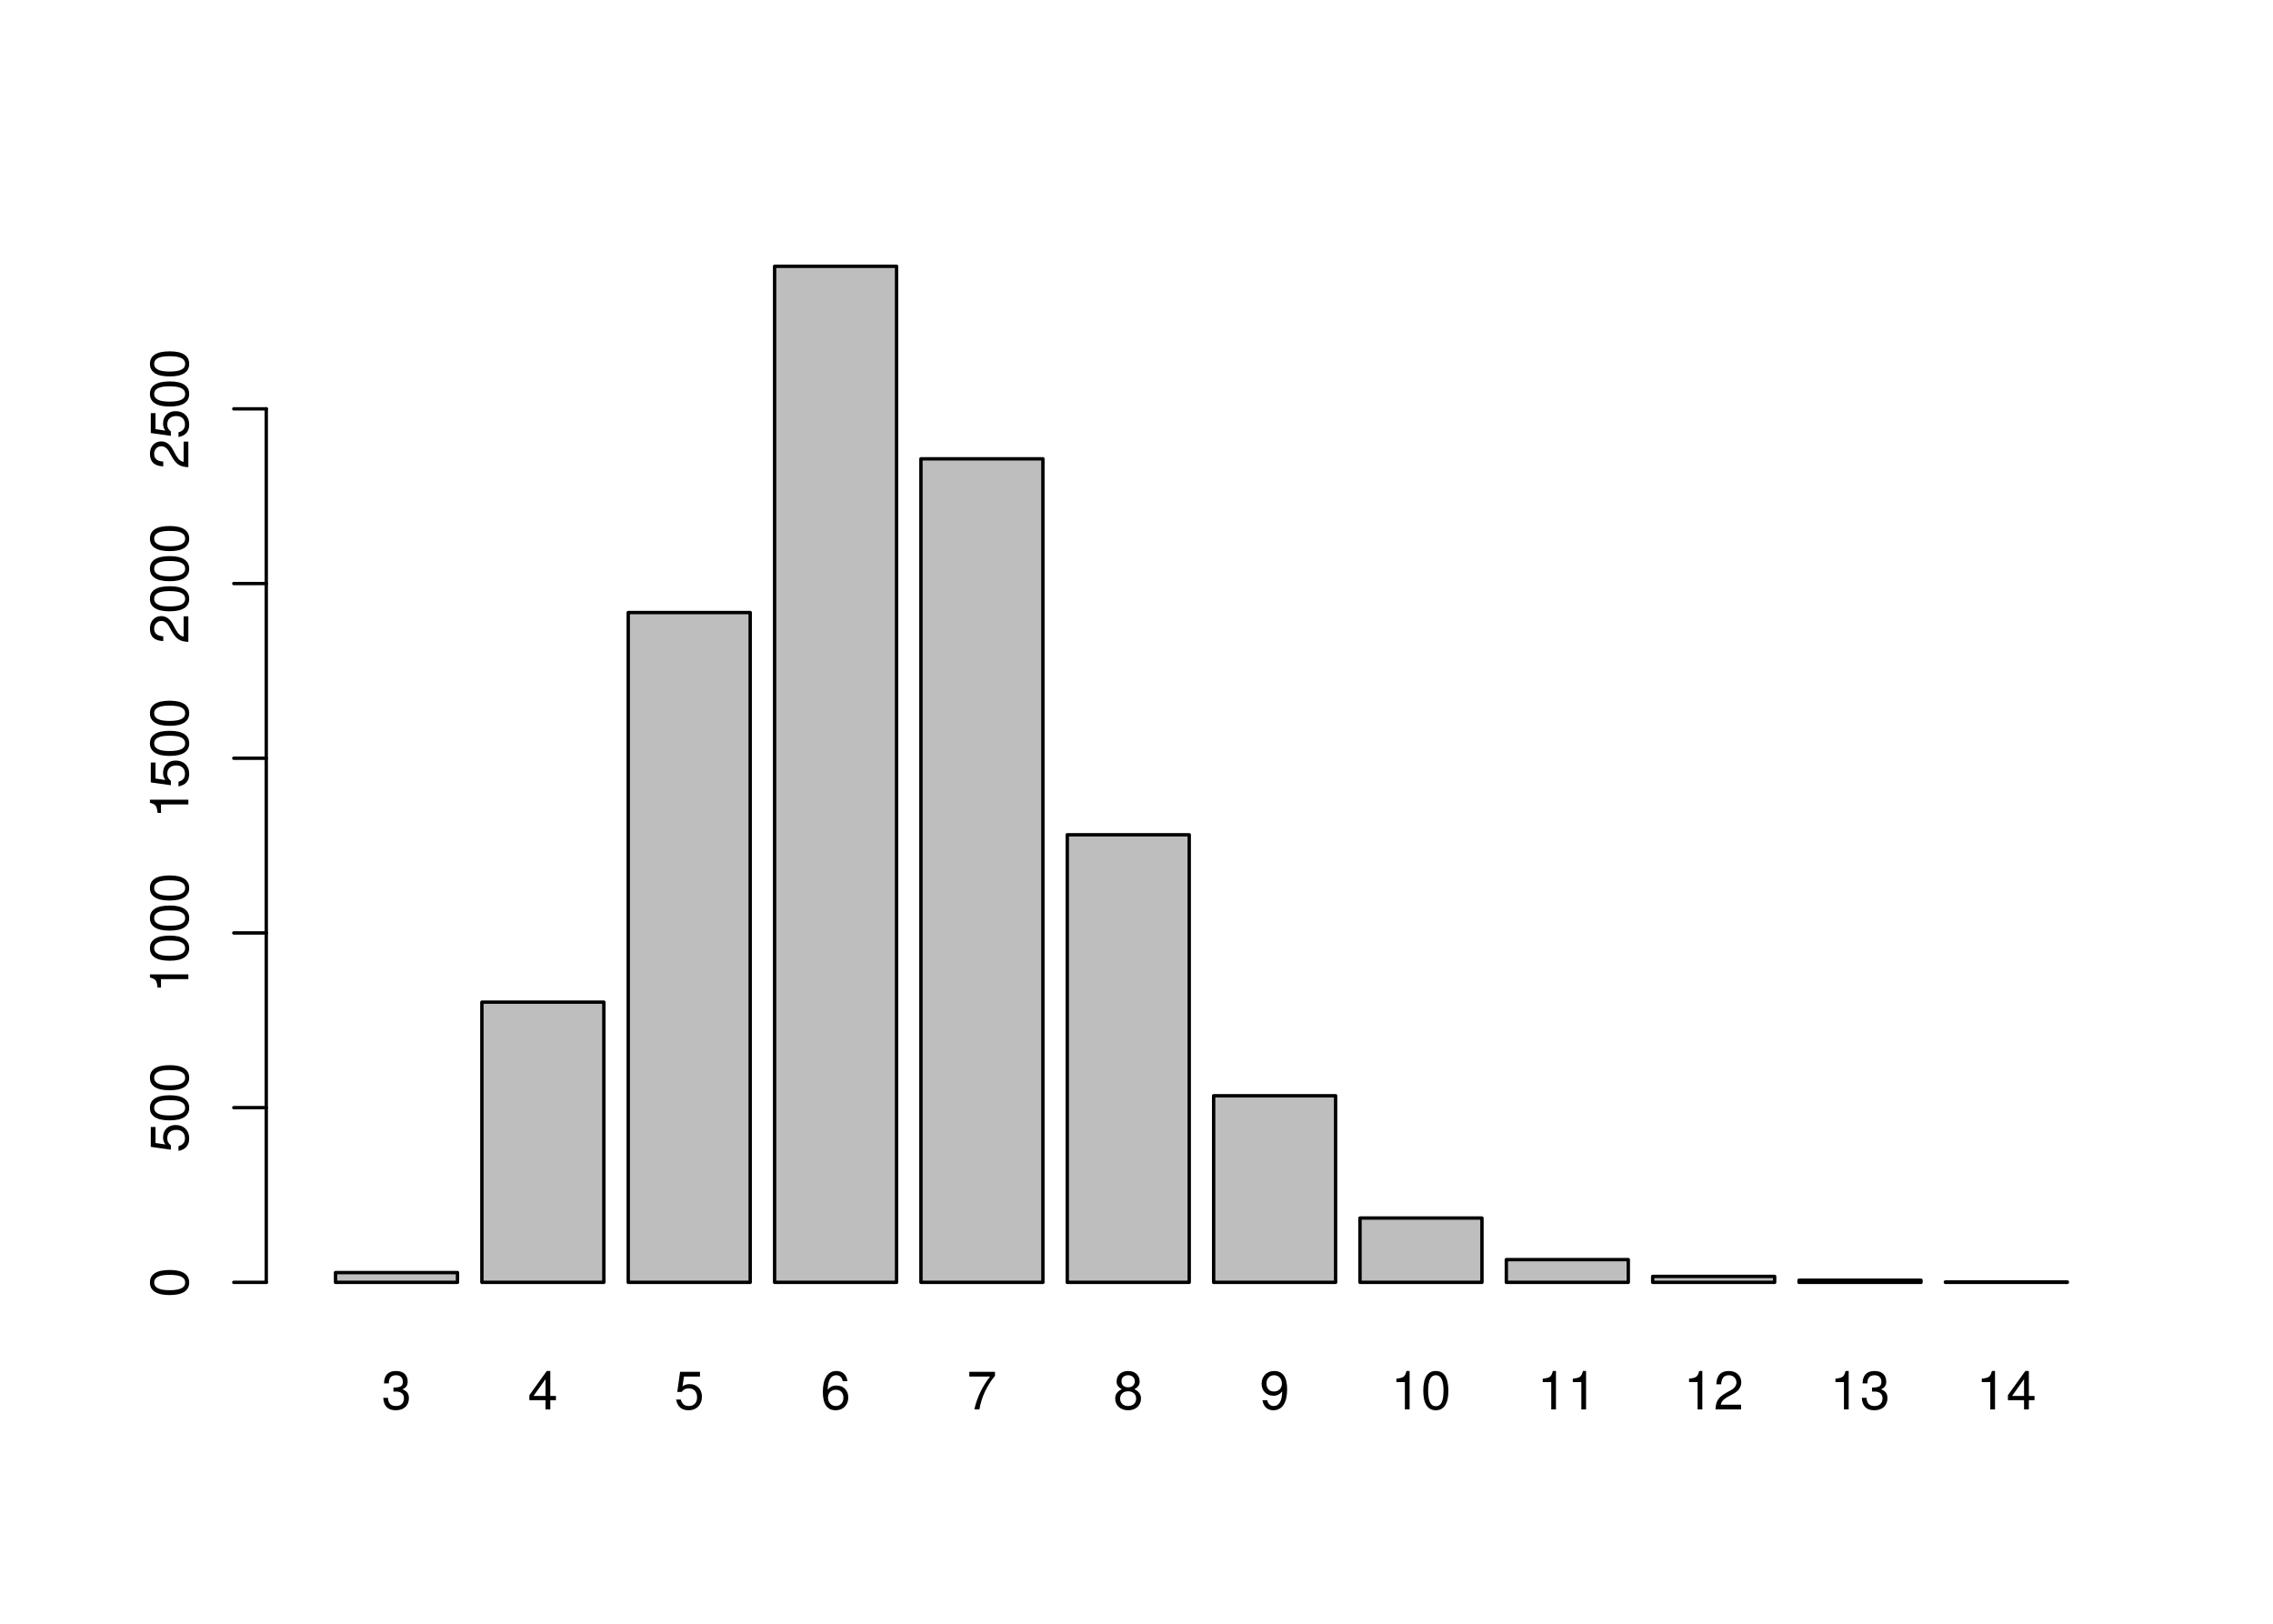
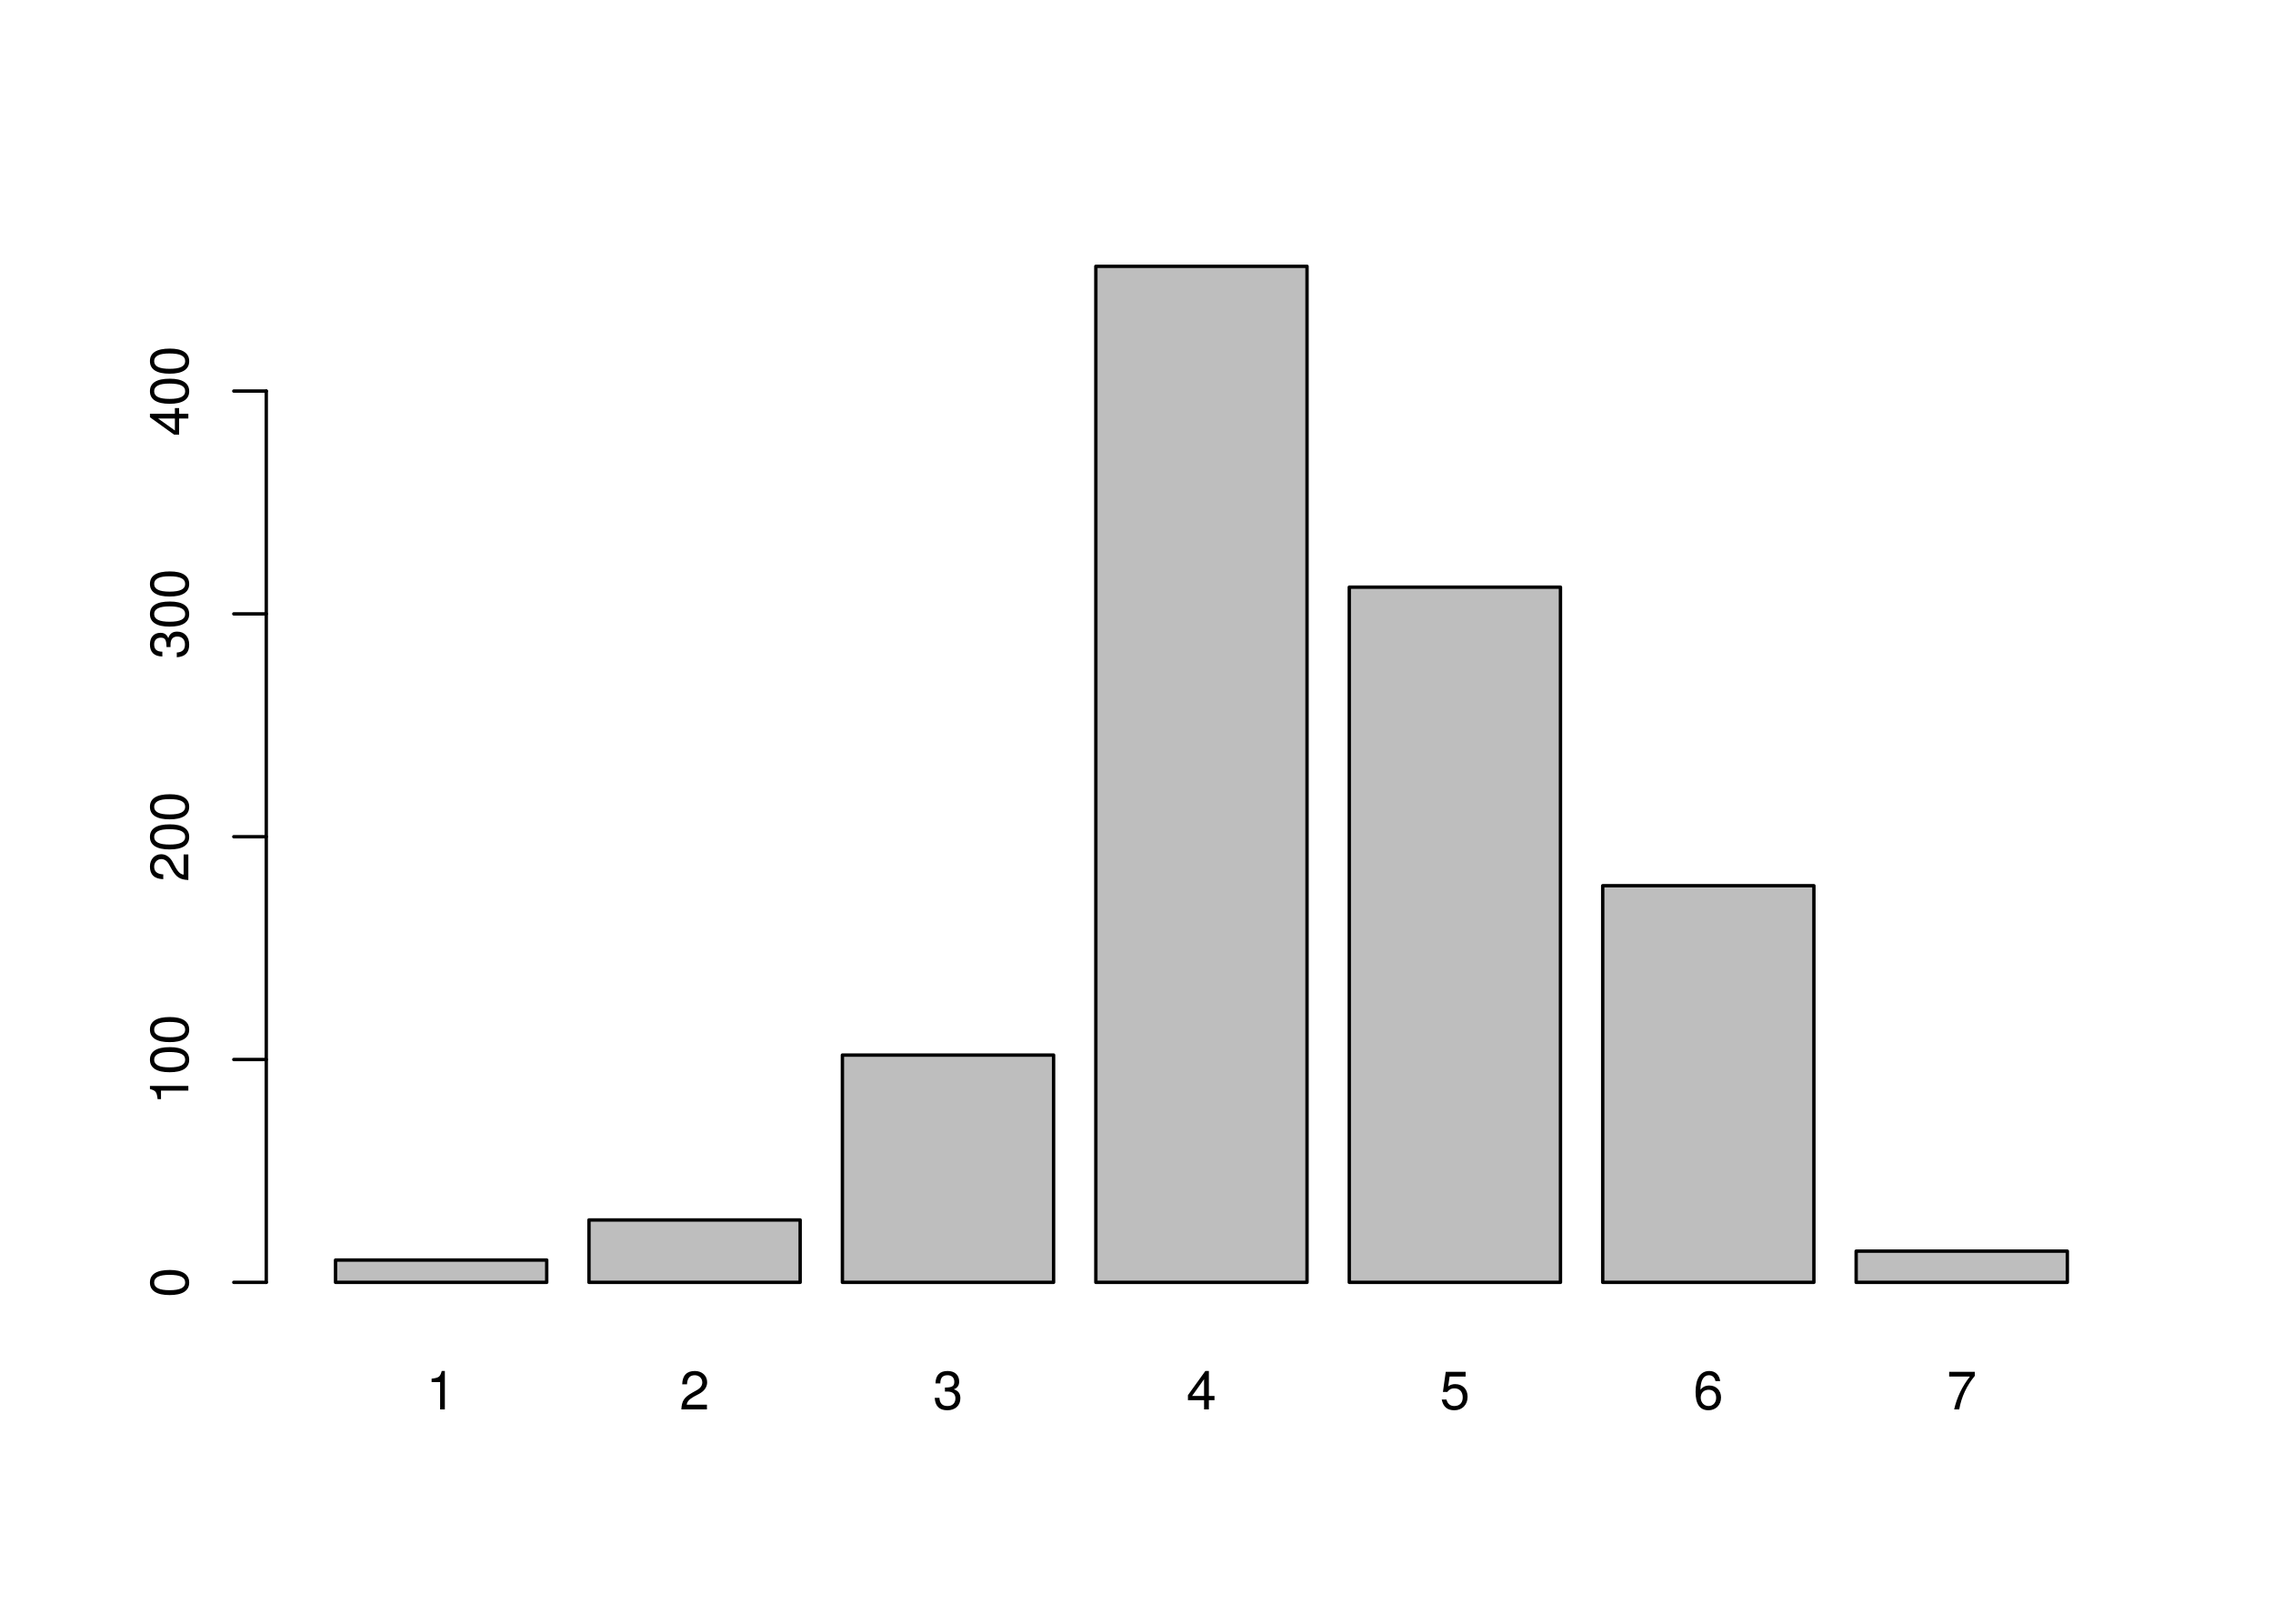
<svg xmlns="http://www.w3.org/2000/svg" xmlns:xlink="http://www.w3.org/1999/xlink" width="504pt" height="360pt" viewBox="0 0 504 360" version="1.1">
  <defs>
    <g>
      <symbol overflow="visible" id="glyph0-0">
        <path style="stroke:none;" d="" />
      </symbol>
      <symbol overflow="visible" id="glyph0-1">
+         <path style="stroke:none;" d="M 4.156 0 L 4.156 -8.516 L 3.469 -8.516 C 3.094 -7.203 2.859 -7.016 1.219 -6.812 L 1.219 -6.062 L 3.109 -6.062 L 3.109 0 Z M 4.156 0 " />
+       </symbol>
+       <symbol overflow="visible" id="glyph0-2">
+         <path style="stroke:none;" d="M 6.125 -6.016 C 6.125 -7.453 5.016 -8.516 3.406 -8.516 C 1.672 -8.516 0.656 -7.625 0.594 -5.562 L 1.656 -5.562 C 1.734 -6.984 2.328 -7.578 3.375 -7.578 C 4.328 -7.578 5.047 -6.906 5.047 -5.984 C 5.047 -5.312 4.656 -4.734 3.906 -4.312 L 2.797 -3.688 C 1.016 -2.672 0.5 -1.875 0.406 0 L 6.078 0 L 6.078 -1.047 L 1.594 -1.047 C 1.703 -1.734 2.094 -2.188 3.125 -2.797 L 4.328 -3.438 C 5.516 -4.078 6.125 -4.969 6.125 -6.016 Z M 6.125 -6.016 " />
+       </symbol>
+       <symbol overflow="visible" id="glyph0-3">
        <path style="stroke:none;" d="M 6.078 -2.469 C 6.078 -3.5 5.656 -4.109 4.625 -4.453 C 5.422 -4.766 5.812 -5.312 5.812 -6.172 C 5.812 -7.625 4.844 -8.516 3.234 -8.516 C 1.516 -8.516 0.594 -7.578 0.562 -5.766 L 1.625 -5.766 C 1.641 -7.016 2.156 -7.578 3.234 -7.578 C 4.172 -7.578 4.734 -7.031 4.734 -6.125 C 4.734 -5.219 4.344 -4.844 2.656 -4.844 L 2.656 -3.953 L 3.234 -3.953 C 4.391 -3.953 4.984 -3.406 4.984 -2.453 C 4.984 -1.391 4.328 -0.75 3.234 -0.75 C 2.078 -0.75 1.516 -1.328 1.438 -2.562 L 0.391 -2.562 C 0.516 -0.672 1.453 0.188 3.188 0.188 C 4.938 0.188 6.078 -0.859 6.078 -2.469 Z M 6.078 -2.469 " />
      </symbol>
-       <symbol overflow="visible" id="glyph0-2">
+       <symbol overflow="visible" id="glyph0-4">
        <path style="stroke:none;" d="M 6.234 -2.047 L 6.234 -2.984 L 4.984 -2.984 L 4.984 -8.516 L 4.203 -8.516 L 0.344 -3.156 L 0.344 -2.047 L 3.922 -2.047 L 3.922 0 L 4.984 0 L 4.984 -2.047 Z M 3.922 -2.984 L 1.266 -2.984 L 3.922 -6.703 Z M 3.922 -2.984 " />
      </symbol>
-       <symbol overflow="visible" id="glyph0-3">
+       <symbol overflow="visible" id="glyph0-5">
        <path style="stroke:none;" d="M 6.156 -2.812 C 6.156 -4.5 5.047 -5.609 3.406 -5.609 C 2.812 -5.609 2.328 -5.453 1.844 -5.094 L 2.172 -7.281 L 5.719 -7.281 L 5.719 -8.328 L 1.312 -8.328 L 0.688 -3.875 L 1.656 -3.875 C 2.141 -4.469 2.562 -4.672 3.219 -4.672 C 4.359 -4.672 5.078 -3.938 5.078 -2.672 C 5.078 -1.453 4.375 -0.75 3.219 -0.75 C 2.297 -0.75 1.734 -1.219 1.469 -2.188 L 0.422 -2.188 C 0.766 -0.484 1.734 0.188 3.234 0.188 C 4.953 0.188 6.156 -1.016 6.156 -2.812 Z M 6.156 -2.812 " />
      </symbol>
-       <symbol overflow="visible" id="glyph0-4">
+       <symbol overflow="visible" id="glyph0-6">
        <path style="stroke:none;" d="M 6.156 -2.641 C 6.156 -4.219 5.078 -5.297 3.547 -5.297 C 2.719 -5.297 2.047 -4.969 1.594 -4.344 C 1.609 -6.422 2.281 -7.578 3.484 -7.578 C 4.234 -7.578 4.75 -7.109 4.922 -6.281 L 5.969 -6.281 C 5.766 -7.688 4.859 -8.516 3.562 -8.516 C 1.578 -8.516 0.516 -6.844 0.516 -3.875 C 0.516 -1.219 1.422 0.188 3.375 0.188 C 4.984 0.188 6.156 -0.969 6.156 -2.641 Z M 5.078 -2.562 C 5.078 -1.484 4.359 -0.75 3.391 -0.75 C 2.406 -0.75 1.656 -1.531 1.656 -2.609 C 1.656 -3.672 2.375 -4.359 3.422 -4.359 C 4.438 -4.359 5.078 -3.703 5.078 -2.562 Z M 5.078 -2.562 " />
      </symbol>
-       <symbol overflow="visible" id="glyph0-5">
+       <symbol overflow="visible" id="glyph0-7">
        <path style="stroke:none;" d="M 6.234 -7.438 L 6.234 -8.328 L 0.547 -8.328 L 0.547 -7.281 L 5.141 -7.281 C 3.453 -5.141 2.25 -2.656 1.656 0 L 2.781 0 C 3.25 -2.75 4.453 -5.312 6.234 -7.438 Z M 6.234 -7.438 " />
-       </symbol>
-       <symbol overflow="visible" id="glyph0-6">
-         <path style="stroke:none;" d="M 6.156 -2.406 C 6.156 -3.344 5.672 -4.016 4.688 -4.469 C 5.562 -5 5.859 -5.438 5.859 -6.234 C 5.859 -7.578 4.812 -8.516 3.297 -8.516 C 1.797 -8.516 0.75 -7.578 0.75 -6.234 C 0.75 -5.453 1.031 -5.016 1.891 -4.469 C 0.922 -4.016 0.438 -3.344 0.438 -2.406 C 0.438 -0.859 1.625 0.188 3.297 0.188 C 4.984 0.188 6.156 -0.859 6.156 -2.406 Z M 4.781 -6.219 C 4.781 -5.422 4.188 -4.891 3.297 -4.891 C 2.406 -4.891 1.828 -5.422 1.828 -6.234 C 1.828 -7.047 2.406 -7.578 3.297 -7.578 C 4.203 -7.578 4.781 -7.047 4.781 -6.219 Z M 5.078 -2.391 C 5.078 -1.375 4.359 -0.75 3.281 -0.75 C 2.25 -0.75 1.531 -1.391 1.531 -2.391 C 1.531 -3.391 2.25 -4.016 3.297 -4.016 C 4.359 -4.016 5.078 -3.391 5.078 -2.391 Z M 5.078 -2.391 " />
-       </symbol>
-       <symbol overflow="visible" id="glyph0-7">
-         <path style="stroke:none;" d="M 6.109 -4.453 C 6.109 -7.109 5.188 -8.516 3.234 -8.516 C 1.625 -8.516 0.453 -7.359 0.453 -5.688 C 0.453 -4.109 1.531 -3.031 3.078 -3.031 C 3.875 -3.031 4.469 -3.328 5.016 -3.984 C 5 -1.906 4.328 -0.75 3.125 -0.75 C 2.375 -0.75 1.859 -1.219 1.688 -2.047 L 0.641 -2.047 C 0.844 -0.641 1.75 0.188 3.047 0.188 C 5.047 0.188 6.109 -1.516 6.109 -4.453 Z M 4.953 -5.719 C 4.953 -4.672 4.219 -3.969 3.188 -3.969 C 2.172 -3.969 1.531 -4.625 1.531 -5.766 C 1.531 -6.859 2.25 -7.578 3.234 -7.578 C 4.219 -7.578 4.953 -6.812 4.953 -5.719 Z M 4.953 -5.719 " />
-       </symbol>
-       <symbol overflow="visible" id="glyph0-8">
-         <path style="stroke:none;" d="M 4.156 0 L 4.156 -8.516 L 3.469 -8.516 C 3.094 -7.203 2.859 -7.016 1.219 -6.812 L 1.219 -6.062 L 3.109 -6.062 L 3.109 0 Z M 4.156 0 " />
-       </symbol>
-       <symbol overflow="visible" id="glyph0-9">
-         <path style="stroke:none;" d="M 6.078 -4.094 C 6.078 -7.047 5.141 -8.516 3.297 -8.516 C 1.469 -8.516 0.516 -7.016 0.516 -4.156 C 0.516 -1.297 1.469 0.188 3.297 0.188 C 5.094 0.188 6.078 -1.297 6.078 -4.094 Z M 5 -4.188 C 5 -1.781 4.453 -0.703 3.281 -0.703 C 2.156 -0.703 1.594 -1.828 1.594 -4.156 C 1.594 -6.484 2.156 -7.578 3.297 -7.578 C 4.438 -7.578 5 -6.469 5 -4.188 Z M 5 -4.188 " />
-       </symbol>
-       <symbol overflow="visible" id="glyph0-10">
-         <path style="stroke:none;" d="M 6.125 -6.016 C 6.125 -7.453 5.016 -8.516 3.406 -8.516 C 1.672 -8.516 0.656 -7.625 0.594 -5.562 L 1.656 -5.562 C 1.734 -6.984 2.328 -7.578 3.375 -7.578 C 4.328 -7.578 5.047 -6.906 5.047 -5.984 C 5.047 -5.312 4.656 -4.734 3.906 -4.312 L 2.797 -3.688 C 1.016 -2.672 0.5 -1.875 0.406 0 L 6.078 0 L 6.078 -1.047 L 1.594 -1.047 C 1.703 -1.734 2.094 -2.188 3.125 -2.797 L 4.328 -3.438 C 5.516 -4.078 6.125 -4.969 6.125 -6.016 Z M 6.125 -6.016 " />
      </symbol>
      <symbol overflow="visible" id="glyph1-0">
        <path style="stroke:none;" d="" />
      </symbol>
      <symbol overflow="visible" id="glyph1-1">
        <path style="stroke:none;" d="M -4.094 -6.078 C -7.047 -6.078 -8.516 -5.141 -8.516 -3.297 C -8.516 -1.469 -7.016 -0.516 -4.156 -0.516 C -1.297 -0.516 0.188 -1.469 0.188 -3.297 C 0.188 -5.094 -1.297 -6.078 -4.094 -6.078 Z M -4.188 -5 C -1.781 -5 -0.703 -4.453 -0.703 -3.281 C -0.703 -2.156 -1.828 -1.594 -4.156 -1.594 C -6.484 -1.594 -7.578 -2.156 -7.578 -3.297 C -7.578 -4.438 -6.469 -5 -4.188 -5 Z M -4.188 -5 " />
      </symbol>
      <symbol overflow="visible" id="glyph1-2">
-         <path style="stroke:none;" d="M -2.812 -6.156 C -4.5 -6.156 -5.609 -5.047 -5.609 -3.406 C -5.609 -2.812 -5.453 -2.328 -5.094 -1.844 L -7.281 -2.172 L -7.281 -5.719 L -8.328 -5.719 L -8.328 -1.312 L -3.875 -0.688 L -3.875 -1.656 C -4.469 -2.141 -4.672 -2.562 -4.672 -3.219 C -4.672 -4.359 -3.938 -5.078 -2.672 -5.078 C -1.453 -5.078 -0.75 -4.375 -0.75 -3.219 C -0.75 -2.297 -1.219 -1.734 -2.188 -1.469 L -2.188 -0.422 C -0.484 -0.766 0.188 -1.734 0.188 -3.234 C 0.188 -4.953 -1.016 -6.156 -2.812 -6.156 Z M -2.812 -6.156 " />
+         <path style="stroke:none;" d="M 0 -4.156 L -8.516 -4.156 L -8.516 -3.469 C -7.203 -3.094 -7.016 -2.859 -6.812 -1.219 L -6.062 -1.219 L -6.062 -3.109 L 0 -3.109 Z M 0 -4.156 " />
      </symbol>
      <symbol overflow="visible" id="glyph1-3">
-         <path style="stroke:none;" d="M 0 -4.156 L -8.516 -4.156 L -8.516 -3.469 C -7.203 -3.094 -7.016 -2.859 -6.812 -1.219 L -6.062 -1.219 L -6.062 -3.109 L 0 -3.109 Z M 0 -4.156 " />
+         <path style="stroke:none;" d="M -6.016 -6.125 C -7.453 -6.125 -8.516 -5.016 -8.516 -3.406 C -8.516 -1.672 -7.625 -0.656 -5.562 -0.594 L -5.562 -1.656 C -6.984 -1.734 -7.578 -2.328 -7.578 -3.375 C -7.578 -4.328 -6.906 -5.047 -5.984 -5.047 C -5.312 -5.047 -4.734 -4.656 -4.312 -3.906 L -3.688 -2.797 C -2.672 -1.016 -1.875 -0.5 0 -0.406 L 0 -6.078 L -1.047 -6.078 L -1.047 -1.594 C -1.734 -1.703 -2.188 -2.094 -2.797 -3.125 L -3.438 -4.328 C -4.078 -5.516 -4.969 -6.125 -6.016 -6.125 Z M -6.016 -6.125 " />
      </symbol>
      <symbol overflow="visible" id="glyph1-4">
-         <path style="stroke:none;" d="M -6.016 -6.125 C -7.453 -6.125 -8.516 -5.016 -8.516 -3.406 C -8.516 -1.672 -7.625 -0.656 -5.562 -0.594 L -5.562 -1.656 C -6.984 -1.734 -7.578 -2.328 -7.578 -3.375 C -7.578 -4.328 -6.906 -5.047 -5.984 -5.047 C -5.312 -5.047 -4.734 -4.656 -4.312 -3.906 L -3.688 -2.797 C -2.672 -1.016 -1.875 -0.5 0 -0.406 L 0 -6.078 L -1.047 -6.078 L -1.047 -1.594 C -1.734 -1.703 -2.188 -2.094 -2.797 -3.125 L -3.438 -4.328 C -4.078 -5.516 -4.969 -6.125 -6.016 -6.125 Z M -6.016 -6.125 " />
+         <path style="stroke:none;" d="M -2.469 -6.078 C -3.5 -6.078 -4.109 -5.656 -4.453 -4.625 C -4.766 -5.422 -5.312 -5.812 -6.172 -5.812 C -7.625 -5.812 -8.516 -4.844 -8.516 -3.234 C -8.516 -1.516 -7.578 -0.594 -5.766 -0.562 L -5.766 -1.625 C -7.016 -1.641 -7.578 -2.156 -7.578 -3.234 C -7.578 -4.172 -7.031 -4.734 -6.125 -4.734 C -5.219 -4.734 -4.844 -4.344 -4.844 -2.656 L -3.953 -2.656 L -3.953 -3.234 C -3.953 -4.391 -3.406 -4.984 -2.453 -4.984 C -1.391 -4.984 -0.75 -4.328 -0.75 -3.234 C -0.75 -2.078 -1.328 -1.516 -2.562 -1.438 L -2.562 -0.391 C -0.672 -0.516 0.188 -1.453 0.188 -3.188 C 0.188 -4.938 -0.859 -6.078 -2.469 -6.078 Z M -2.469 -6.078 " />
+       </symbol>
+       <symbol overflow="visible" id="glyph1-5">
+         <path style="stroke:none;" d="M -2.047 -6.234 L -2.984 -6.234 L -2.984 -4.984 L -8.516 -4.984 L -8.516 -4.203 L -3.156 -0.344 L -2.047 -0.344 L -2.047 -3.922 L 0 -3.922 L 0 -4.984 L -2.047 -4.984 Z M -2.984 -3.922 L -2.984 -1.266 L -6.703 -3.922 Z M -2.984 -3.922 " />
      </symbol>
    </g>
  </defs>
-   <g id="surface99">
+   <g id="surface124">
    <rect x="0" y="0" width="504" height="360" style="fill:rgb(100%,100%,100%);fill-opacity:1;stroke:none;" />
-     <path style="fill-rule:nonzero;fill:rgb(74.51%,74.51%,74.51%);fill-opacity:1;stroke-width:0.75;stroke-linecap:round;stroke-linejoin:round;stroke:rgb(0%,0%,0%);stroke-opacity:1;stroke-miterlimit:10;" d="M 74.398 284.309 L 101.441 284.309 L 101.441 282.141 L 74.398 282.141 Z M 74.398 284.309 " />
-     <path style="fill-rule:nonzero;fill:rgb(74.51%,74.51%,74.51%);fill-opacity:1;stroke-width:0.75;stroke-linecap:round;stroke-linejoin:round;stroke:rgb(0%,0%,0%);stroke-opacity:1;stroke-miterlimit:10;" d="M 106.852 284.309 L 133.895 284.309 L 133.895 222.184 L 106.852 222.184 Z M 106.852 284.309 " />
-     <path style="fill-rule:nonzero;fill:rgb(74.51%,74.51%,74.51%);fill-opacity:1;stroke-width:0.75;stroke-linecap:round;stroke-linejoin:round;stroke:rgb(0%,0%,0%);stroke-opacity:1;stroke-miterlimit:10;" d="M 139.301 284.309 L 166.344 284.309 L 166.344 135.809 L 139.301 135.809 Z M 139.301 284.309 " />
-     <path style="fill-rule:nonzero;fill:rgb(74.51%,74.51%,74.51%);fill-opacity:1;stroke-width:0.75;stroke-linecap:round;stroke-linejoin:round;stroke:rgb(0%,0%,0%);stroke-opacity:1;stroke-miterlimit:10;" d="M 171.754 284.309 L 198.797 284.309 L 198.797 59.043 L 171.754 59.043 Z M 171.754 284.309 " />
-     <path style="fill-rule:nonzero;fill:rgb(74.51%,74.51%,74.51%);fill-opacity:1;stroke-width:0.75;stroke-linecap:round;stroke-linejoin:round;stroke:rgb(0%,0%,0%);stroke-opacity:1;stroke-miterlimit:10;" d="M 204.203 284.309 L 231.246 284.309 L 231.246 101.723 L 204.203 101.723 Z M 204.203 284.309 " />
-     <path style="fill-rule:nonzero;fill:rgb(74.51%,74.51%,74.51%);fill-opacity:1;stroke-width:0.75;stroke-linecap:round;stroke-linejoin:round;stroke:rgb(0%,0%,0%);stroke-opacity:1;stroke-miterlimit:10;" d="M 236.652 284.309 L 263.695 284.309 L 263.695 185.078 L 236.652 185.078 Z M 236.652 284.309 " />
-     <path style="fill-rule:nonzero;fill:rgb(74.51%,74.51%,74.51%);fill-opacity:1;stroke-width:0.75;stroke-linecap:round;stroke-linejoin:round;stroke:rgb(0%,0%,0%);stroke-opacity:1;stroke-miterlimit:10;" d="M 269.105 284.309 L 296.148 284.309 L 296.148 242.941 L 269.105 242.941 Z M 269.105 284.309 " />
-     <path style="fill-rule:nonzero;fill:rgb(74.51%,74.51%,74.51%);fill-opacity:1;stroke-width:0.75;stroke-linecap:round;stroke-linejoin:round;stroke:rgb(0%,0%,0%);stroke-opacity:1;stroke-miterlimit:10;" d="M 301.555 284.309 L 328.598 284.309 L 328.598 270.055 L 301.555 270.055 Z M 301.555 284.309 " />
-     <path style="fill-rule:nonzero;fill:rgb(74.51%,74.51%,74.51%);fill-opacity:1;stroke-width:0.75;stroke-linecap:round;stroke-linejoin:round;stroke:rgb(0%,0%,0%);stroke-opacity:1;stroke-miterlimit:10;" d="M 334.004 284.309 L 361.047 284.309 L 361.047 279.273 L 334.004 279.273 Z M 334.004 284.309 " />
-     <path style="fill-rule:nonzero;fill:rgb(74.51%,74.51%,74.51%);fill-opacity:1;stroke-width:0.75;stroke-linecap:round;stroke-linejoin:round;stroke:rgb(0%,0%,0%);stroke-opacity:1;stroke-miterlimit:10;" d="M 366.457 284.309 L 393.5 284.309 L 393.5 282.992 L 366.457 282.992 Z M 366.457 284.309 " />
-     <path style="fill-rule:nonzero;fill:rgb(74.51%,74.51%,74.51%);fill-opacity:1;stroke-width:0.75;stroke-linecap:round;stroke-linejoin:round;stroke:rgb(0%,0%,0%);stroke-opacity:1;stroke-miterlimit:10;" d="M 398.906 284.309 L 425.949 284.309 L 425.949 283.844 L 398.906 283.844 Z M 398.906 284.309 " />
-     <path style="fill-rule:nonzero;fill:rgb(74.51%,74.51%,74.51%);fill-opacity:1;stroke-width:0.75;stroke-linecap:round;stroke-linejoin:round;stroke:rgb(0%,0%,0%);stroke-opacity:1;stroke-miterlimit:10;" d="M 431.359 284.309 L 458.402 284.309 L 458.402 284.23 L 431.359 284.23 Z M 431.359 284.309 " />
+     <path style="fill-rule:nonzero;fill:rgb(74.51%,74.51%,74.51%);fill-opacity:1;stroke-width:0.75;stroke-linecap:round;stroke-linejoin:round;stroke:rgb(0%,0%,0%);stroke-opacity:1;stroke-miterlimit:10;" d="M 74.398 284.309 L 121.227 284.309 L 121.227 279.367 L 74.398 279.367 Z M 74.398 284.309 " />
+     <path style="fill-rule:nonzero;fill:rgb(74.51%,74.51%,74.51%);fill-opacity:1;stroke-width:0.75;stroke-linecap:round;stroke-linejoin:round;stroke:rgb(0%,0%,0%);stroke-opacity:1;stroke-miterlimit:10;" d="M 130.594 284.309 L 177.422 284.309 L 177.422 270.477 L 130.594 270.477 Z M 130.594 284.309 " />
+     <path style="fill-rule:nonzero;fill:rgb(74.51%,74.51%,74.51%);fill-opacity:1;stroke-width:0.75;stroke-linecap:round;stroke-linejoin:round;stroke:rgb(0%,0%,0%);stroke-opacity:1;stroke-miterlimit:10;" d="M 186.789 284.309 L 233.617 284.309 L 233.617 233.918 L 186.789 233.918 Z M 186.789 284.309 " />
+     <path style="fill-rule:nonzero;fill:rgb(74.51%,74.51%,74.51%);fill-opacity:1;stroke-width:0.75;stroke-linecap:round;stroke-linejoin:round;stroke:rgb(0%,0%,0%);stroke-opacity:1;stroke-miterlimit:10;" d="M 242.984 284.309 L 289.812 284.309 L 289.812 59.043 L 242.984 59.043 Z M 242.984 284.309 " />
+     <path style="fill-rule:nonzero;fill:rgb(74.51%,74.51%,74.51%);fill-opacity:1;stroke-width:0.75;stroke-linecap:round;stroke-linejoin:round;stroke:rgb(0%,0%,0%);stroke-opacity:1;stroke-miterlimit:10;" d="M 299.18 284.309 L 346.008 284.309 L 346.008 130.18 L 299.18 130.18 Z M 299.18 284.309 " />
+     <path style="fill-rule:nonzero;fill:rgb(74.51%,74.51%,74.51%);fill-opacity:1;stroke-width:0.75;stroke-linecap:round;stroke-linejoin:round;stroke:rgb(0%,0%,0%);stroke-opacity:1;stroke-miterlimit:10;" d="M 355.375 284.309 L 402.203 284.309 L 402.203 196.375 L 355.375 196.375 Z M 355.375 284.309 " />
+     <path style="fill-rule:nonzero;fill:rgb(74.51%,74.51%,74.51%);fill-opacity:1;stroke-width:0.75;stroke-linecap:round;stroke-linejoin:round;stroke:rgb(0%,0%,0%);stroke-opacity:1;stroke-miterlimit:10;" d="M 411.57 284.309 L 458.398 284.309 L 458.398 277.391 L 411.57 277.391 Z M 411.57 284.309 " />
    <g style="fill:rgb(0%,0%,0%);fill-opacity:1;">
-       <use xlink:href="#glyph0-1" x="84.586" y="312.48" />
+       <use xlink:href="#glyph0-1" x="94.48" y="312.48" />
    </g>
    <g style="fill:rgb(0%,0%,0%);fill-opacity:1;">
-       <use xlink:href="#glyph0-2" x="117.035" y="312.48" />
+       <use xlink:href="#glyph0-2" x="150.672" y="312.48" />
    </g>
    <g style="fill:rgb(0%,0%,0%);fill-opacity:1;">
-       <use xlink:href="#glyph0-3" x="149.488" y="312.48" />
+       <use xlink:href="#glyph0-3" x="206.867" y="312.48" />
    </g>
    <g style="fill:rgb(0%,0%,0%);fill-opacity:1;">
-       <use xlink:href="#glyph0-4" x="181.938" y="312.48" />
+       <use xlink:href="#glyph0-4" x="263.062" y="312.48" />
    </g>
    <g style="fill:rgb(0%,0%,0%);fill-opacity:1;">
-       <use xlink:href="#glyph0-5" x="214.387" y="312.48" />
+       <use xlink:href="#glyph0-5" x="319.258" y="312.48" />
    </g>
    <g style="fill:rgb(0%,0%,0%);fill-opacity:1;">
-       <use xlink:href="#glyph0-6" x="246.84" y="312.48" />
+       <use xlink:href="#glyph0-6" x="375.453" y="312.48" />
    </g>
    <g style="fill:rgb(0%,0%,0%);fill-opacity:1;">
-       <use xlink:href="#glyph0-7" x="279.289" y="312.48" />
+       <use xlink:href="#glyph0-7" x="431.648" y="312.48" />
    </g>
-     <g style="fill:rgb(0%,0%,0%);fill-opacity:1;">
-       <use xlink:href="#glyph0-8" x="308.402" y="312.48" />
-       <use xlink:href="#glyph0-9" x="315.074" y="312.48" />
-     </g>
-     <g style="fill:rgb(0%,0%,0%);fill-opacity:1;">
-       <use xlink:href="#glyph0-8" x="340.855" y="312.48" />
-       <use xlink:href="#glyph0-8" x="347.527" y="312.48" />
-     </g>
-     <g style="fill:rgb(0%,0%,0%);fill-opacity:1;">
-       <use xlink:href="#glyph0-8" x="373.305" y="312.48" />
-       <use xlink:href="#glyph0-10" x="379.977" y="312.48" />
-     </g>
-     <g style="fill:rgb(0%,0%,0%);fill-opacity:1;">
-       <use xlink:href="#glyph0-8" x="405.758" y="312.48" />
-       <use xlink:href="#glyph0-1" x="412.43" y="312.48" />
-     </g>
-     <g style="fill:rgb(0%,0%,0%);fill-opacity:1;">
-       <use xlink:href="#glyph0-8" x="438.207" y="312.48" />
-       <use xlink:href="#glyph0-2" x="444.879" y="312.48" />
-     </g>
-     <path style="fill:none;stroke-width:0.75;stroke-linecap:round;stroke-linejoin:round;stroke:rgb(0%,0%,0%);stroke-opacity:1;stroke-miterlimit:10;" d="M 59.039 284.309 L 59.039 90.645 " />
+     <path style="fill:none;stroke-width:0.75;stroke-linecap:round;stroke-linejoin:round;stroke:rgb(0%,0%,0%);stroke-opacity:1;stroke-miterlimit:10;" d="M 59.039 284.309 L 59.039 86.703 " />
    <path style="fill:none;stroke-width:0.75;stroke-linecap:round;stroke-linejoin:round;stroke:rgb(0%,0%,0%);stroke-opacity:1;stroke-miterlimit:10;" d="M 59.039 284.309 L 51.84 284.309 " />
-     <path style="fill:none;stroke-width:0.75;stroke-linecap:round;stroke-linejoin:round;stroke:rgb(0%,0%,0%);stroke-opacity:1;stroke-miterlimit:10;" d="M 59.039 245.574 L 51.84 245.574 " />
-     <path style="fill:none;stroke-width:0.75;stroke-linecap:round;stroke-linejoin:round;stroke:rgb(0%,0%,0%);stroke-opacity:1;stroke-miterlimit:10;" d="M 59.039 206.844 L 51.84 206.844 " />
-     <path style="fill:none;stroke-width:0.75;stroke-linecap:round;stroke-linejoin:round;stroke:rgb(0%,0%,0%);stroke-opacity:1;stroke-miterlimit:10;" d="M 59.039 168.109 L 51.84 168.109 " />
-     <path style="fill:none;stroke-width:0.75;stroke-linecap:round;stroke-linejoin:round;stroke:rgb(0%,0%,0%);stroke-opacity:1;stroke-miterlimit:10;" d="M 59.039 129.379 L 51.84 129.379 " />
-     <path style="fill:none;stroke-width:0.75;stroke-linecap:round;stroke-linejoin:round;stroke:rgb(0%,0%,0%);stroke-opacity:1;stroke-miterlimit:10;" d="M 59.039 90.645 L 51.84 90.645 " />
+     <path style="fill:none;stroke-width:0.75;stroke-linecap:round;stroke-linejoin:round;stroke:rgb(0%,0%,0%);stroke-opacity:1;stroke-miterlimit:10;" d="M 59.039 234.906 L 51.84 234.906 " />
+     <path style="fill:none;stroke-width:0.75;stroke-linecap:round;stroke-linejoin:round;stroke:rgb(0%,0%,0%);stroke-opacity:1;stroke-miterlimit:10;" d="M 59.039 185.508 L 51.84 185.508 " />
+     <path style="fill:none;stroke-width:0.75;stroke-linecap:round;stroke-linejoin:round;stroke:rgb(0%,0%,0%);stroke-opacity:1;stroke-miterlimit:10;" d="M 59.039 136.105 L 51.84 136.105 " />
+     <path style="fill:none;stroke-width:0.75;stroke-linecap:round;stroke-linejoin:round;stroke:rgb(0%,0%,0%);stroke-opacity:1;stroke-miterlimit:10;" d="M 59.039 86.703 L 51.84 86.703 " />
    <g style="fill:rgb(0%,0%,0%);fill-opacity:1;">
      <use xlink:href="#glyph1-1" x="41.762" y="287.645" />
    </g>
    <g style="fill:rgb(0%,0%,0%);fill-opacity:1;">
-       <use xlink:href="#glyph1-2" x="41.762" y="255.582" />
-       <use xlink:href="#glyph1-1" x="41.762" y="248.91" />
-       <use xlink:href="#glyph1-1" x="41.762" y="242.238" />
+       <use xlink:href="#glyph1-2" x="41.762" y="244.914" />
+       <use xlink:href="#glyph1-1" x="41.762" y="238.242" />
+       <use xlink:href="#glyph1-1" x="41.762" y="231.57" />
    </g>
    <g style="fill:rgb(0%,0%,0%);fill-opacity:1;">
-       <use xlink:href="#glyph1-3" x="41.762" y="220.188" />
-       <use xlink:href="#glyph1-1" x="41.762" y="213.516" />
-       <use xlink:href="#glyph1-1" x="41.762" y="206.844" />
-       <use xlink:href="#glyph1-1" x="41.762" y="200.172" />
+       <use xlink:href="#glyph1-3" x="41.762" y="195.516" />
+       <use xlink:href="#glyph1-1" x="41.762" y="188.844" />
+       <use xlink:href="#glyph1-1" x="41.762" y="182.172" />
    </g>
    <g style="fill:rgb(0%,0%,0%);fill-opacity:1;">
-       <use xlink:href="#glyph1-3" x="41.762" y="181.453" />
-       <use xlink:href="#glyph1-2" x="41.762" y="174.781" />
-       <use xlink:href="#glyph1-1" x="41.762" y="168.109" />
-       <use xlink:href="#glyph1-1" x="41.762" y="161.437" />
+       <use xlink:href="#glyph1-4" x="41.762" y="146.113" />
+       <use xlink:href="#glyph1-1" x="41.762" y="139.441" />
+       <use xlink:href="#glyph1-1" x="41.762" y="132.769" />
    </g>
    <g style="fill:rgb(0%,0%,0%);fill-opacity:1;">
-       <use xlink:href="#glyph1-4" x="41.762" y="142.723" />
-       <use xlink:href="#glyph1-1" x="41.762" y="136.051" />
-       <use xlink:href="#glyph1-1" x="41.762" y="129.379" />
-       <use xlink:href="#glyph1-1" x="41.762" y="122.707" />
-     </g>
-     <g style="fill:rgb(0%,0%,0%);fill-opacity:1;">
-       <use xlink:href="#glyph1-4" x="41.762" y="103.988" />
-       <use xlink:href="#glyph1-2" x="41.762" y="97.316" />
-       <use xlink:href="#glyph1-1" x="41.762" y="90.644" />
-       <use xlink:href="#glyph1-1" x="41.762" y="83.972" />
+       <use xlink:href="#glyph1-5" x="41.762" y="96.711" />
+       <use xlink:href="#glyph1-1" x="41.762" y="90.039" />
+       <use xlink:href="#glyph1-1" x="41.762" y="83.367" />
    </g>
  </g>
</svg>
